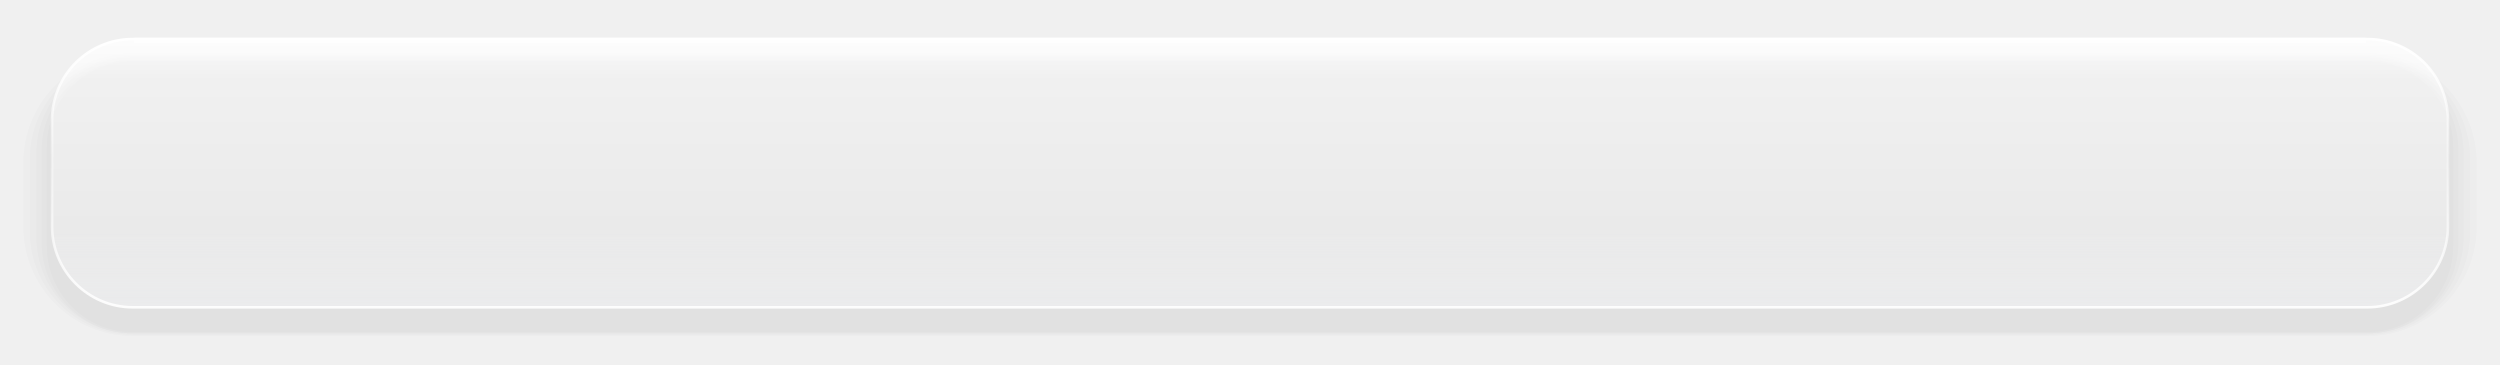
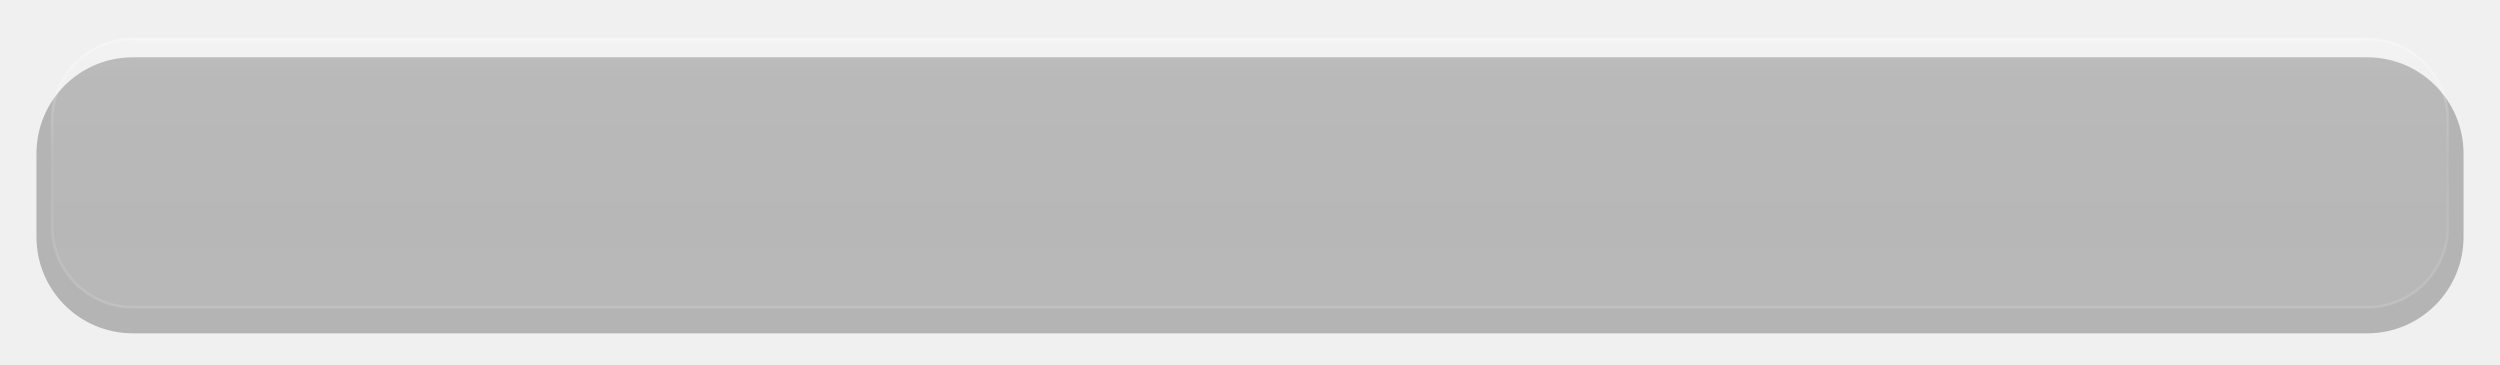
<svg xmlns="http://www.w3.org/2000/svg" width="1920" height="280" viewBox="0 0 1920 280">
  <defs>
    <linearGradient id="glass" x2="0" y2="1">
-       <stop stop-color="#fff" stop-opacity=".82" />
-       <stop offset=".15" stop-color="#fff" stop-opacity=".51" />
-       <stop offset=".7" stop-color="#fff" stop-opacity=".30" />
-       <stop offset="1" stop-color="#f8f9fc" stop-opacity=".43" />
+       <stop stop-color="#fff" stop-opacity=".13" />
+       <stop offset=".15" stop-color="#fff" stop-opacity=".07" />
+       <stop offset=".7" stop-color="#fff" stop-opacity=".04" />
+       <stop offset="1" stop-color="#fff" stop-opacity=".06" />
    </linearGradient>
    <linearGradient id="edge" x2="0" y2="1">
-       <stop stop-color="#fff" />
-       <stop offset=".45" stop-color="#fff" stop-opacity=".35" />
-       <stop offset="1" stop-color="#fff" stop-opacity=".9" />
+       <stop stop-color="#fff" stop-opacity=".28" />
+       <stop offset=".45" stop-color="#fff" stop-opacity=".06" />
+       <stop offset="1" stop-color="#fff" stop-opacity=".14" />
    </linearGradient>
  </defs>
-   <rect x="18" y="41" width="1884" height="217" rx="84" fill="#242632" opacity=".018" />
-   <rect x="23" y="43" width="1874" height="214" rx="79" fill="#242632" opacity=".018" />
-   <rect x="28" y="44" width="1864" height="212" rx="74" fill="#242632" opacity=".018" />
-   <rect x="32" y="46" width="1856" height="210" rx="70" fill="#242632" opacity=".018" />
-   <rect x="36" y="47" width="1848" height="208" rx="66" fill="#242632" opacity=".018" />
+   <rect x="28" y="44" width="1864" height="212" rx="74" fill="#000" opacity=".25" />
  <rect x="40" y="30" width="1840" height="206" rx="62" fill="url(#glass)" stroke="url(#edge)" stroke-width="2" />
-   <path d="M103 31H1817" stroke="#fff" stroke-width="4" opacity=".6" />
+   <path d="M103 31H1817" stroke="#fff" stroke-width="3" opacity=".18" />
</svg>
